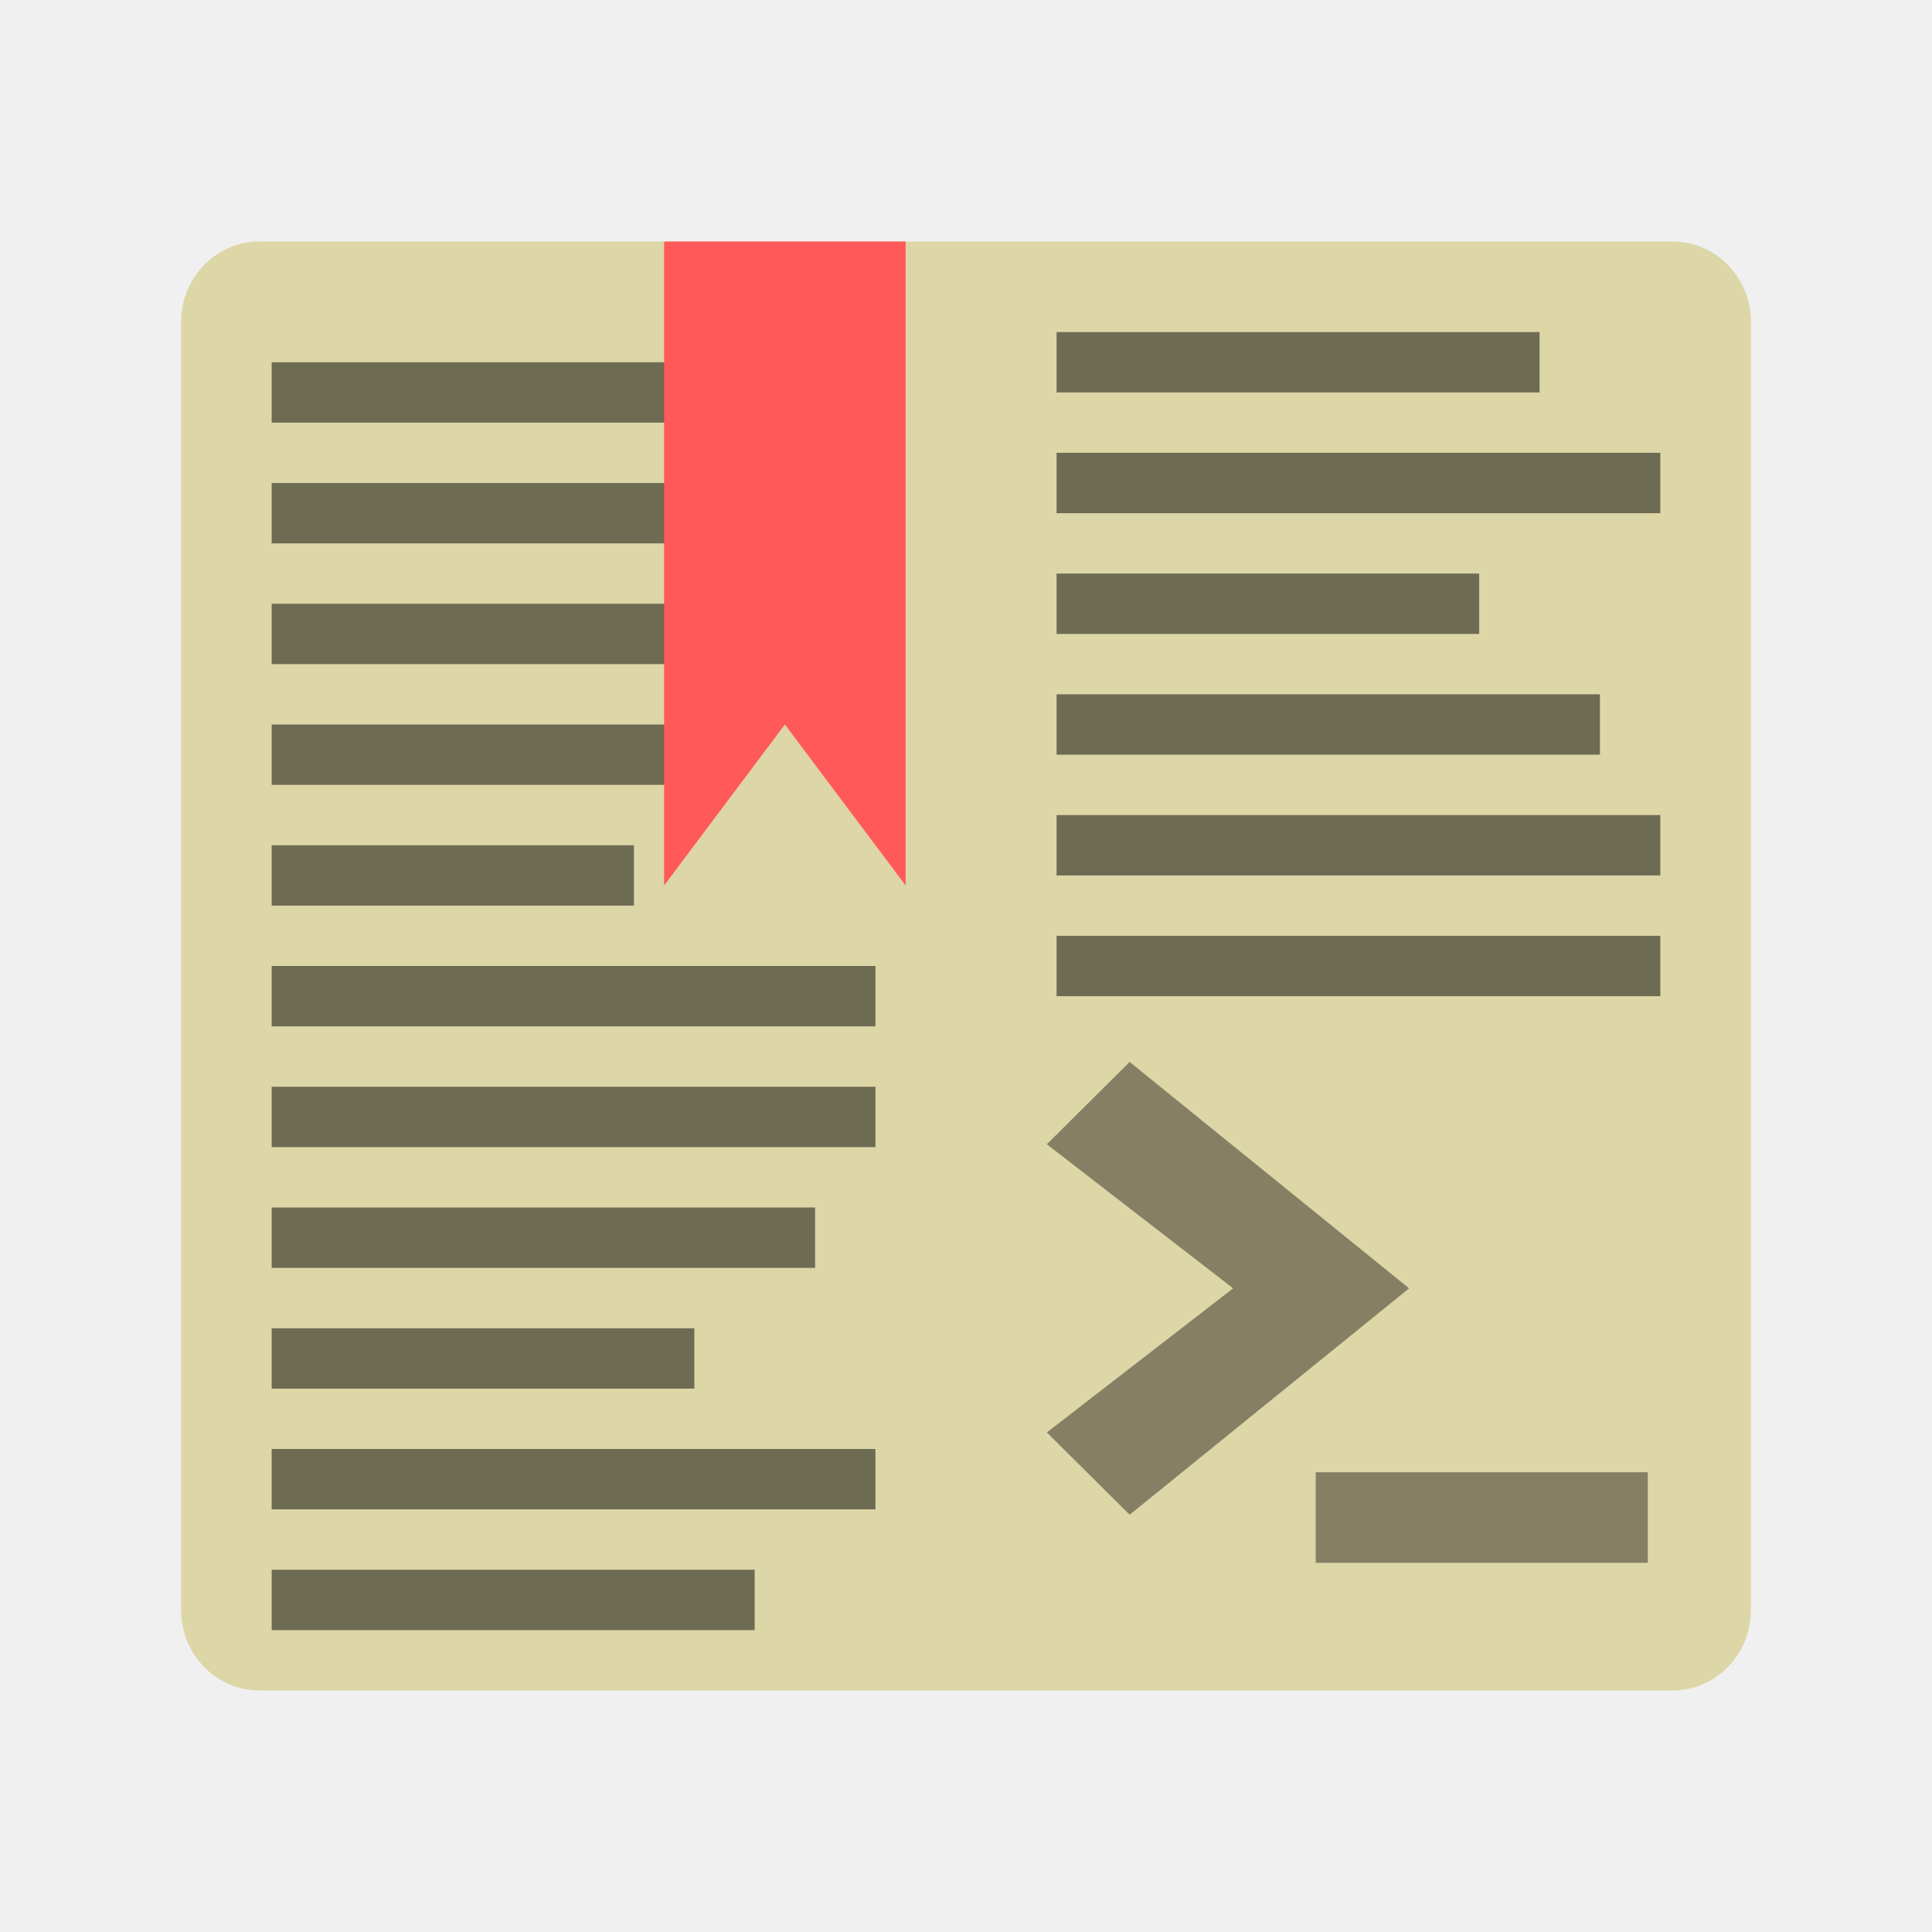
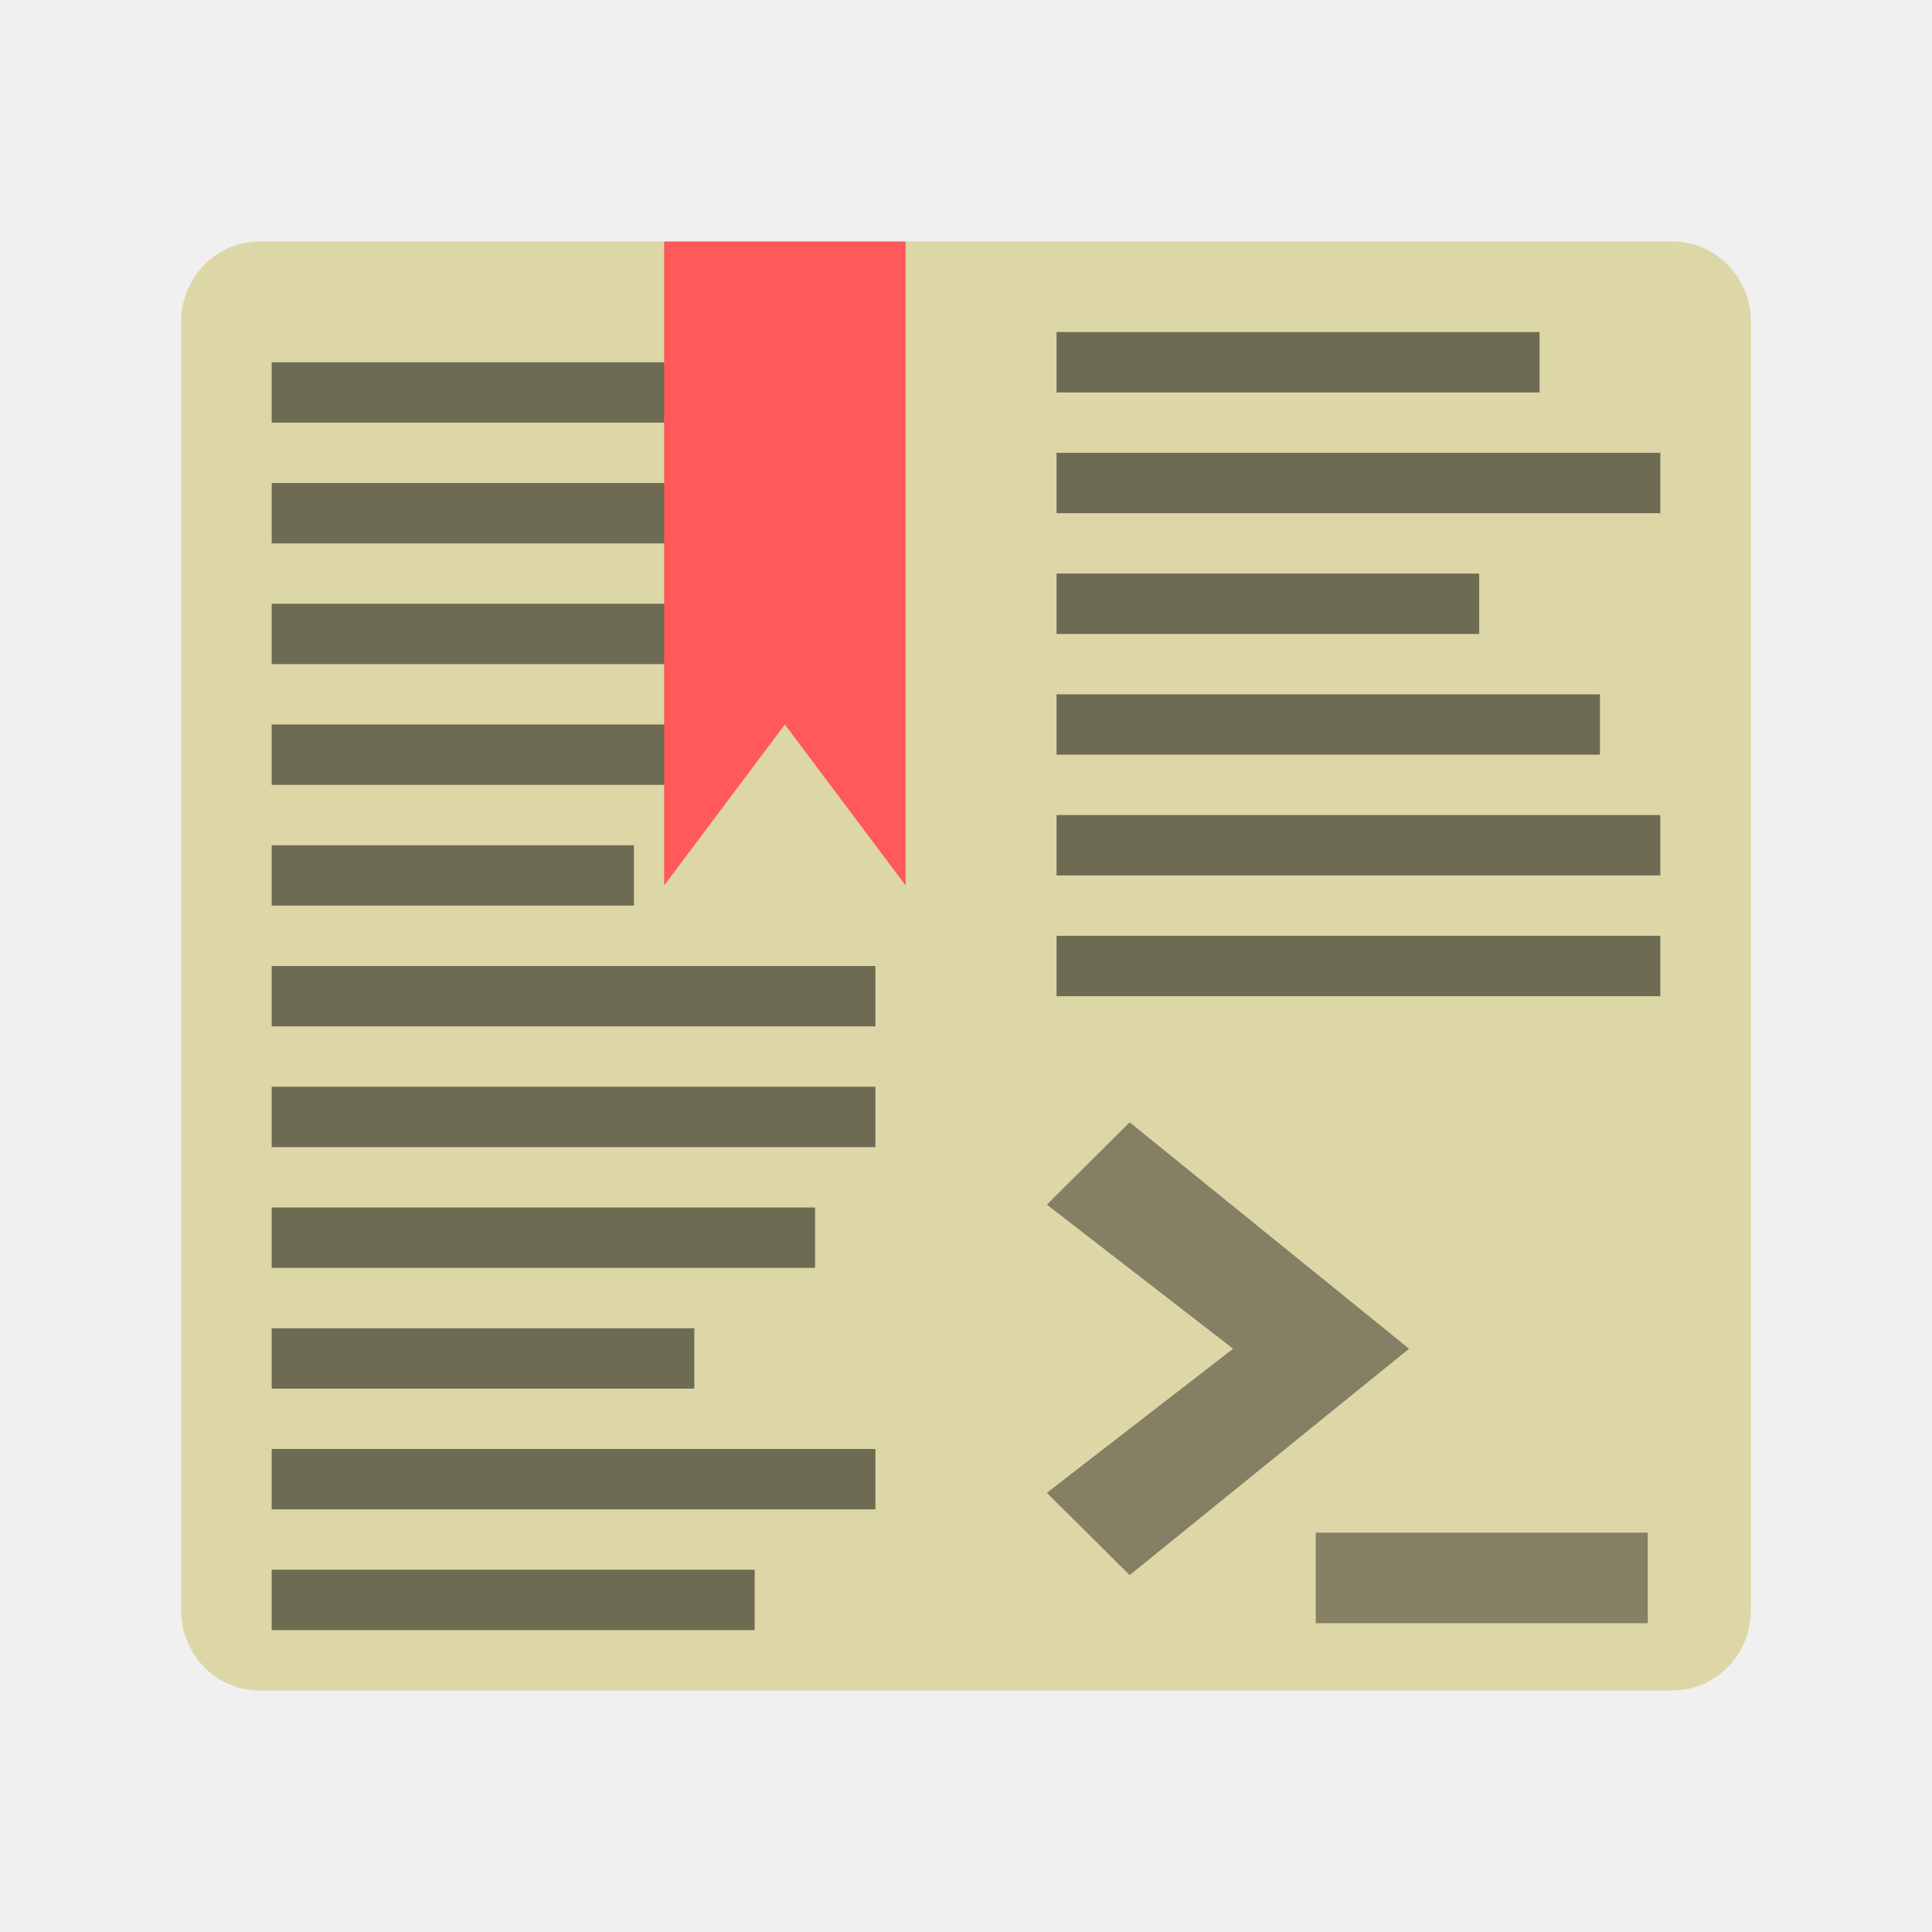
<svg xmlns="http://www.w3.org/2000/svg" height="64" width="64" version="1" id="svg2">
  <defs id="defs4">
    <linearGradient id="linearGradient4561" x1="24" gradientUnits="userSpaceOnUse" x2="44" gradientTransform="matrix(1.3 0 0 1.3333 .8 6e-7)" y1="24" y2="24">
      <stop offset="0" id="stop7" />
      <stop stop-opacity="0" offset="1" id="stop9" />
    </linearGradient>
    <linearGradient id="a-9" y1="547.634" y2="499.679" x2="388.865" gradientUnits="userSpaceOnUse" gradientTransform="matrix(0.6082796,0,0,0.4862457,-204.5926,-212.1192)" x1="428.816">
      <stop stop-color="#2a2c2f" id="stop7-1" />
      <stop offset="1" stop-color="#536161" id="stop9-2" />
    </linearGradient>
  </defs>
  <path d="m58 53.333v-42.666c0-1.478-1.16-2.667-2.6-2.667h-46.8c-1.44 0-2.6 1.189-2.6 2.667v42.666c0 1.478 1.16 2.667 2.6 2.667h46.8c1.44 0 2.6-1.189 2.6-2.667z" fill="#ddd6a7" id="path11" />
  <g id="g13">
    <rect transform="scale(1,-1)" height="2" width="20" y="-33" x="35" id="rect15" opacity=".5" />
    <rect transform="scale(1,-1)" height="2" width="20" y="-29" x="35" id="rect17" opacity=".5" />
    <rect transform="scale(1,-1)" height="2" width="18" y="-25" x="35" id="rect19" opacity=".5" />
    <rect transform="scale(1,-1)" height="2" width="14" y="-21" x="35" id="rect21" opacity=".5" />
    <rect transform="scale(1,-1)" height="2" width="20" y="-17" x="35" id="rect23" opacity=".5" />
    <rect transform="scale(1,-1)" height="2" width="16" y="-13" x="35" id="rect25" opacity=".5" />
  </g>
  <g transform="translate(0,-1)" id="g27">
    <rect opacity=".5" height="2" width="20" y="13" x="9" id="rect29" />
    <rect opacity=".5" height="2" width="18" y="17" x="9" id="rect31" />
    <rect opacity=".5" height="2" width="16" y="21" x="9" id="rect33" />
    <rect opacity=".5" height="2" width="14" y="25" x="9" id="rect35" />
    <rect opacity=".5" height="2" width="12" y="29" x="9" id="rect37" />
    <rect opacity=".5" height="2" width="20" y="33" x="9" id="rect39" />
    <rect opacity=".5" height="2" width="20" y="37" x="9" id="rect41" />
    <rect opacity=".5" height="2" width="18" y="41" x="9" id="rect43" />
    <rect opacity=".5" height="2" width="14" y="45" x="9" id="rect45" />
    <rect opacity=".5" height="2" width="20" y="49" x="9" id="rect47" />
    <rect opacity=".5" height="2" width="16" y="53" x="9" id="rect49" />
  </g>
  <path opacity="0" d="m58 53.333v-42.666c0-1.478-1.16-2.667-2.6-2.667h-23.4v48h23.4c1.44 0 2.6-1.189 2.6-2.667z" fill="url(#linearGradient4561)" id="path51" />
  <path d="m22 8h8v21.333l-4-5.333-4 5.333z" fill="#ff5959" id="path53" />
  <path opacity="0" d="m8.6 8c-1.44 0-2.6 1.189-2.6 2.666v2c0-1.477 1.159-2.666 2.6-2.666h46.8c1.441 0 2.6 1.189 2.6 2.666v-2c0-1.477-1.159-2.666-2.6-2.666h-46.8z" fill="#fff" id="path55" />
-   <path id="path3653-3-2" style="opacity:0.4" d="m 37.421,50.178 -2.743,-2.727 6.171,-4.773 -6.171,-4.773 2.743,-2.727 9.257,7.5 -9.257,7.5 z" />
-   <path id="path3651-7-2" style="opacity:0.4" d="m 54.585,51.771 0,-3 -11,0 0,3 11,0 z" />
+   <path id="path3653-3-2" style="opacity:0.4" d="m 37.421,52.178 -2.743,-2.727 6.171,-4.773 -6.171,-4.773 2.743,-2.727 9.257,7.5 -9.257,7.5 z" />
+   <path id="path3651-7-2" style="opacity:0.4" d="m 54.585,53.771 0,-3 -11,0 0,3 11,0 z" />
</svg>
